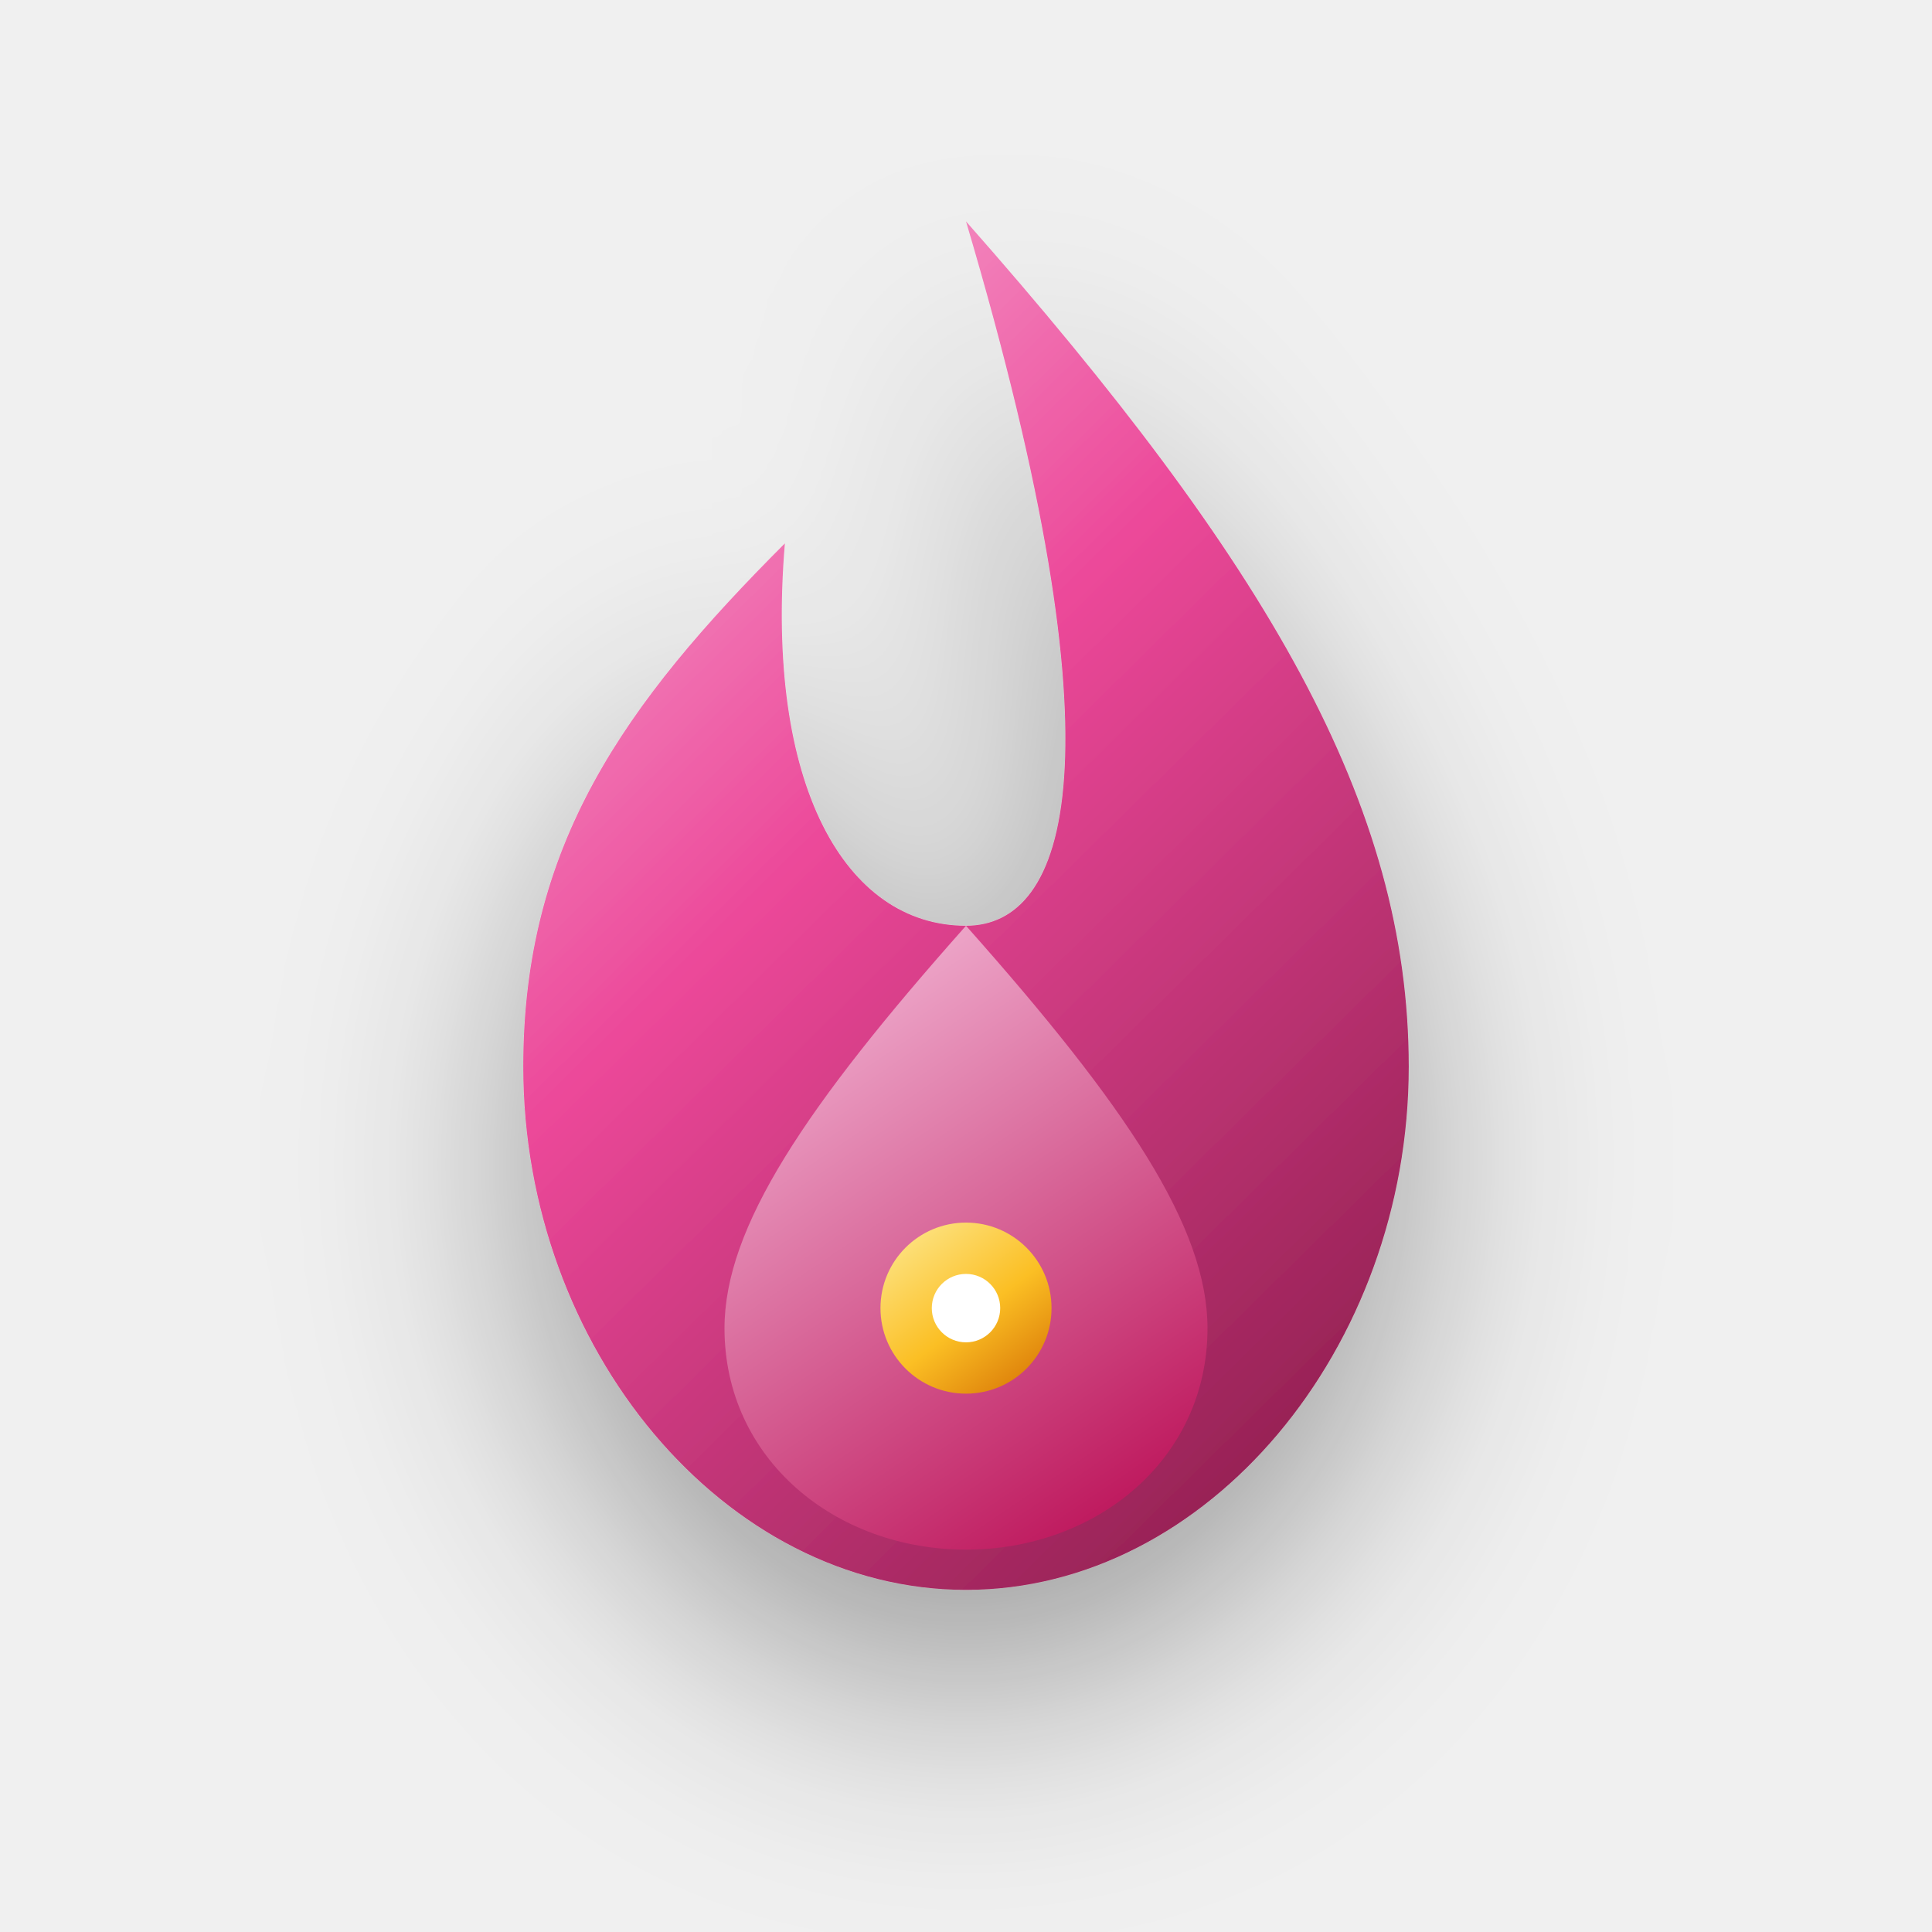
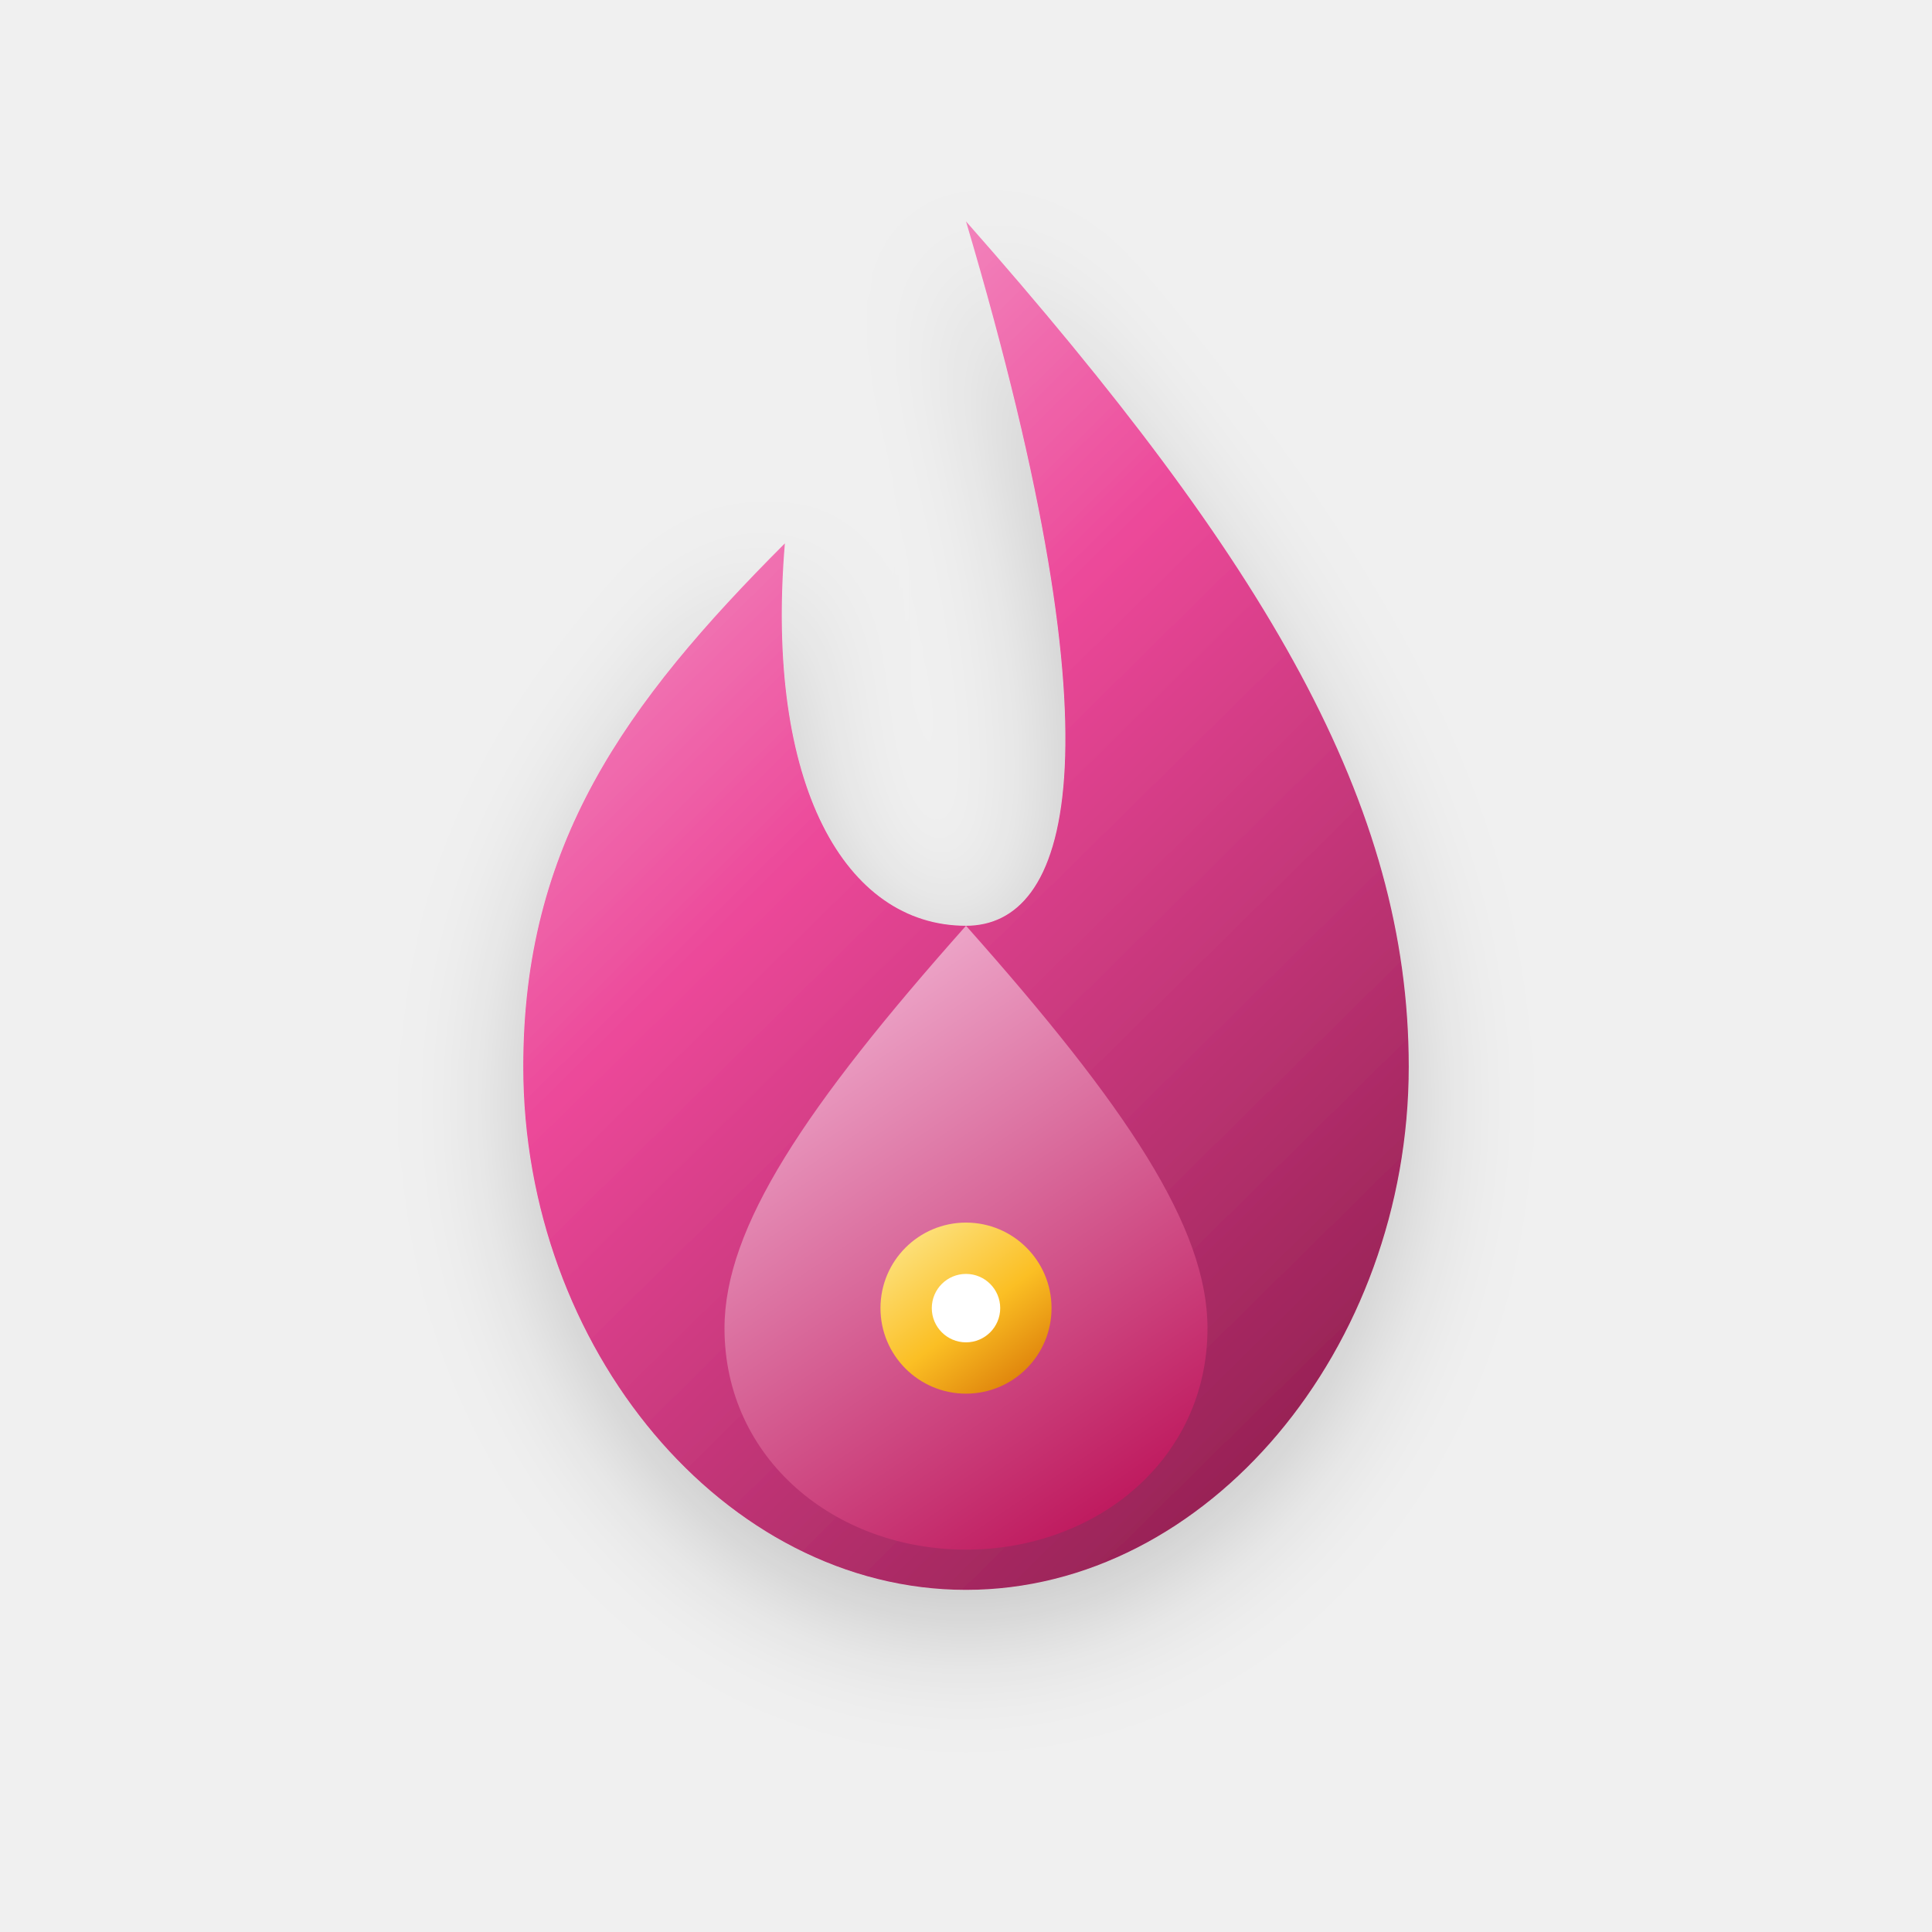
<svg xmlns="http://www.w3.org/2000/svg" viewBox="0 0 192 192" width="192" height="192" fill="none" role="img" aria-label="OneFit">
  <defs>
    <filter id="soft-shadow" x="-30%" y="-30%" width="160%" height="160%">
-       <feDropShadow dx="0" dy="10" stdDeviation="12" flood-color="#000000" flood-opacity="0.35" />
+       <feDropShadow dx="0" dy="4" stdDeviation="6" flood-color="#000000" flood-opacity="0.18" />
    </filter>
    <linearGradient id="chassis-edge" x1="0.3" y1="0" x2="0.7" y2="1">
      <stop offset="0%" stop-color="#FFFFFF" stop-opacity="0.55" />
      <stop offset="42%" stop-color="#FFFFFF" stop-opacity="0.15" />
      <stop offset="100%" stop-color="#FFFFFF" stop-opacity="0.03" />
    </linearGradient>
    <linearGradient id="beacon-grad" x1="0.12" y1="0" x2="0.88" y2="1">
      <stop offset="0%" stop-color="#FDE68A" />
      <stop offset="55%" stop-color="#FBBF24" />
      <stop offset="100%" stop-color="#D97706" />
    </linearGradient>
    <filter id="subtle-shadow" x="-20%" y="-20%" width="140%" height="140%">
      <feDropShadow dx="0" dy="4" stdDeviation="5" flood-color="#000000" flood-opacity="0.25" />
    </filter>
    <linearGradient id="fit-body" x1="30" y1="24" x2="162" y2="158" gradientUnits="userSpaceOnUse">
      <stop offset="0%" stop-color="#FBCFE8" />
      <stop offset="42%" stop-color="#EC4899" />
      <stop offset="100%" stop-color="#701136" />
    </linearGradient>
    <linearGradient id="fit-core" x1="76" y1="84" x2="118" y2="146" gradientUnits="userSpaceOnUse">
      <stop offset="0%" stop-color="#FBCFE8" />
      <stop offset="100%" stop-color="#BE185D" />
    </linearGradient>
  </defs>
  <path d="M 96 22 C 126 56 140 80 140 106 C 140 134 120 158 96 158 C 72 158 52 134 52 106 C 52 84 62 70 78 54 C 76 78 84 92 96 92 C 106 92 112 76 96 22 Z" fill="url(#fit-body)" filter="url(#soft-shadow)" />
  <path d="M 96 92 C 112 110 120 122 120 132 C 120 145 109 154 96 154 C 83 154 72 145 72 132 C 72 122 80 110 96 92 Z" fill="url(#fit-core)" />
  <circle cx="96" cy="130" r="8.5" fill="url(#beacon-grad)" />
  <circle cx="96" cy="130" r="3.40" fill="#FFFFFF" />
</svg>
